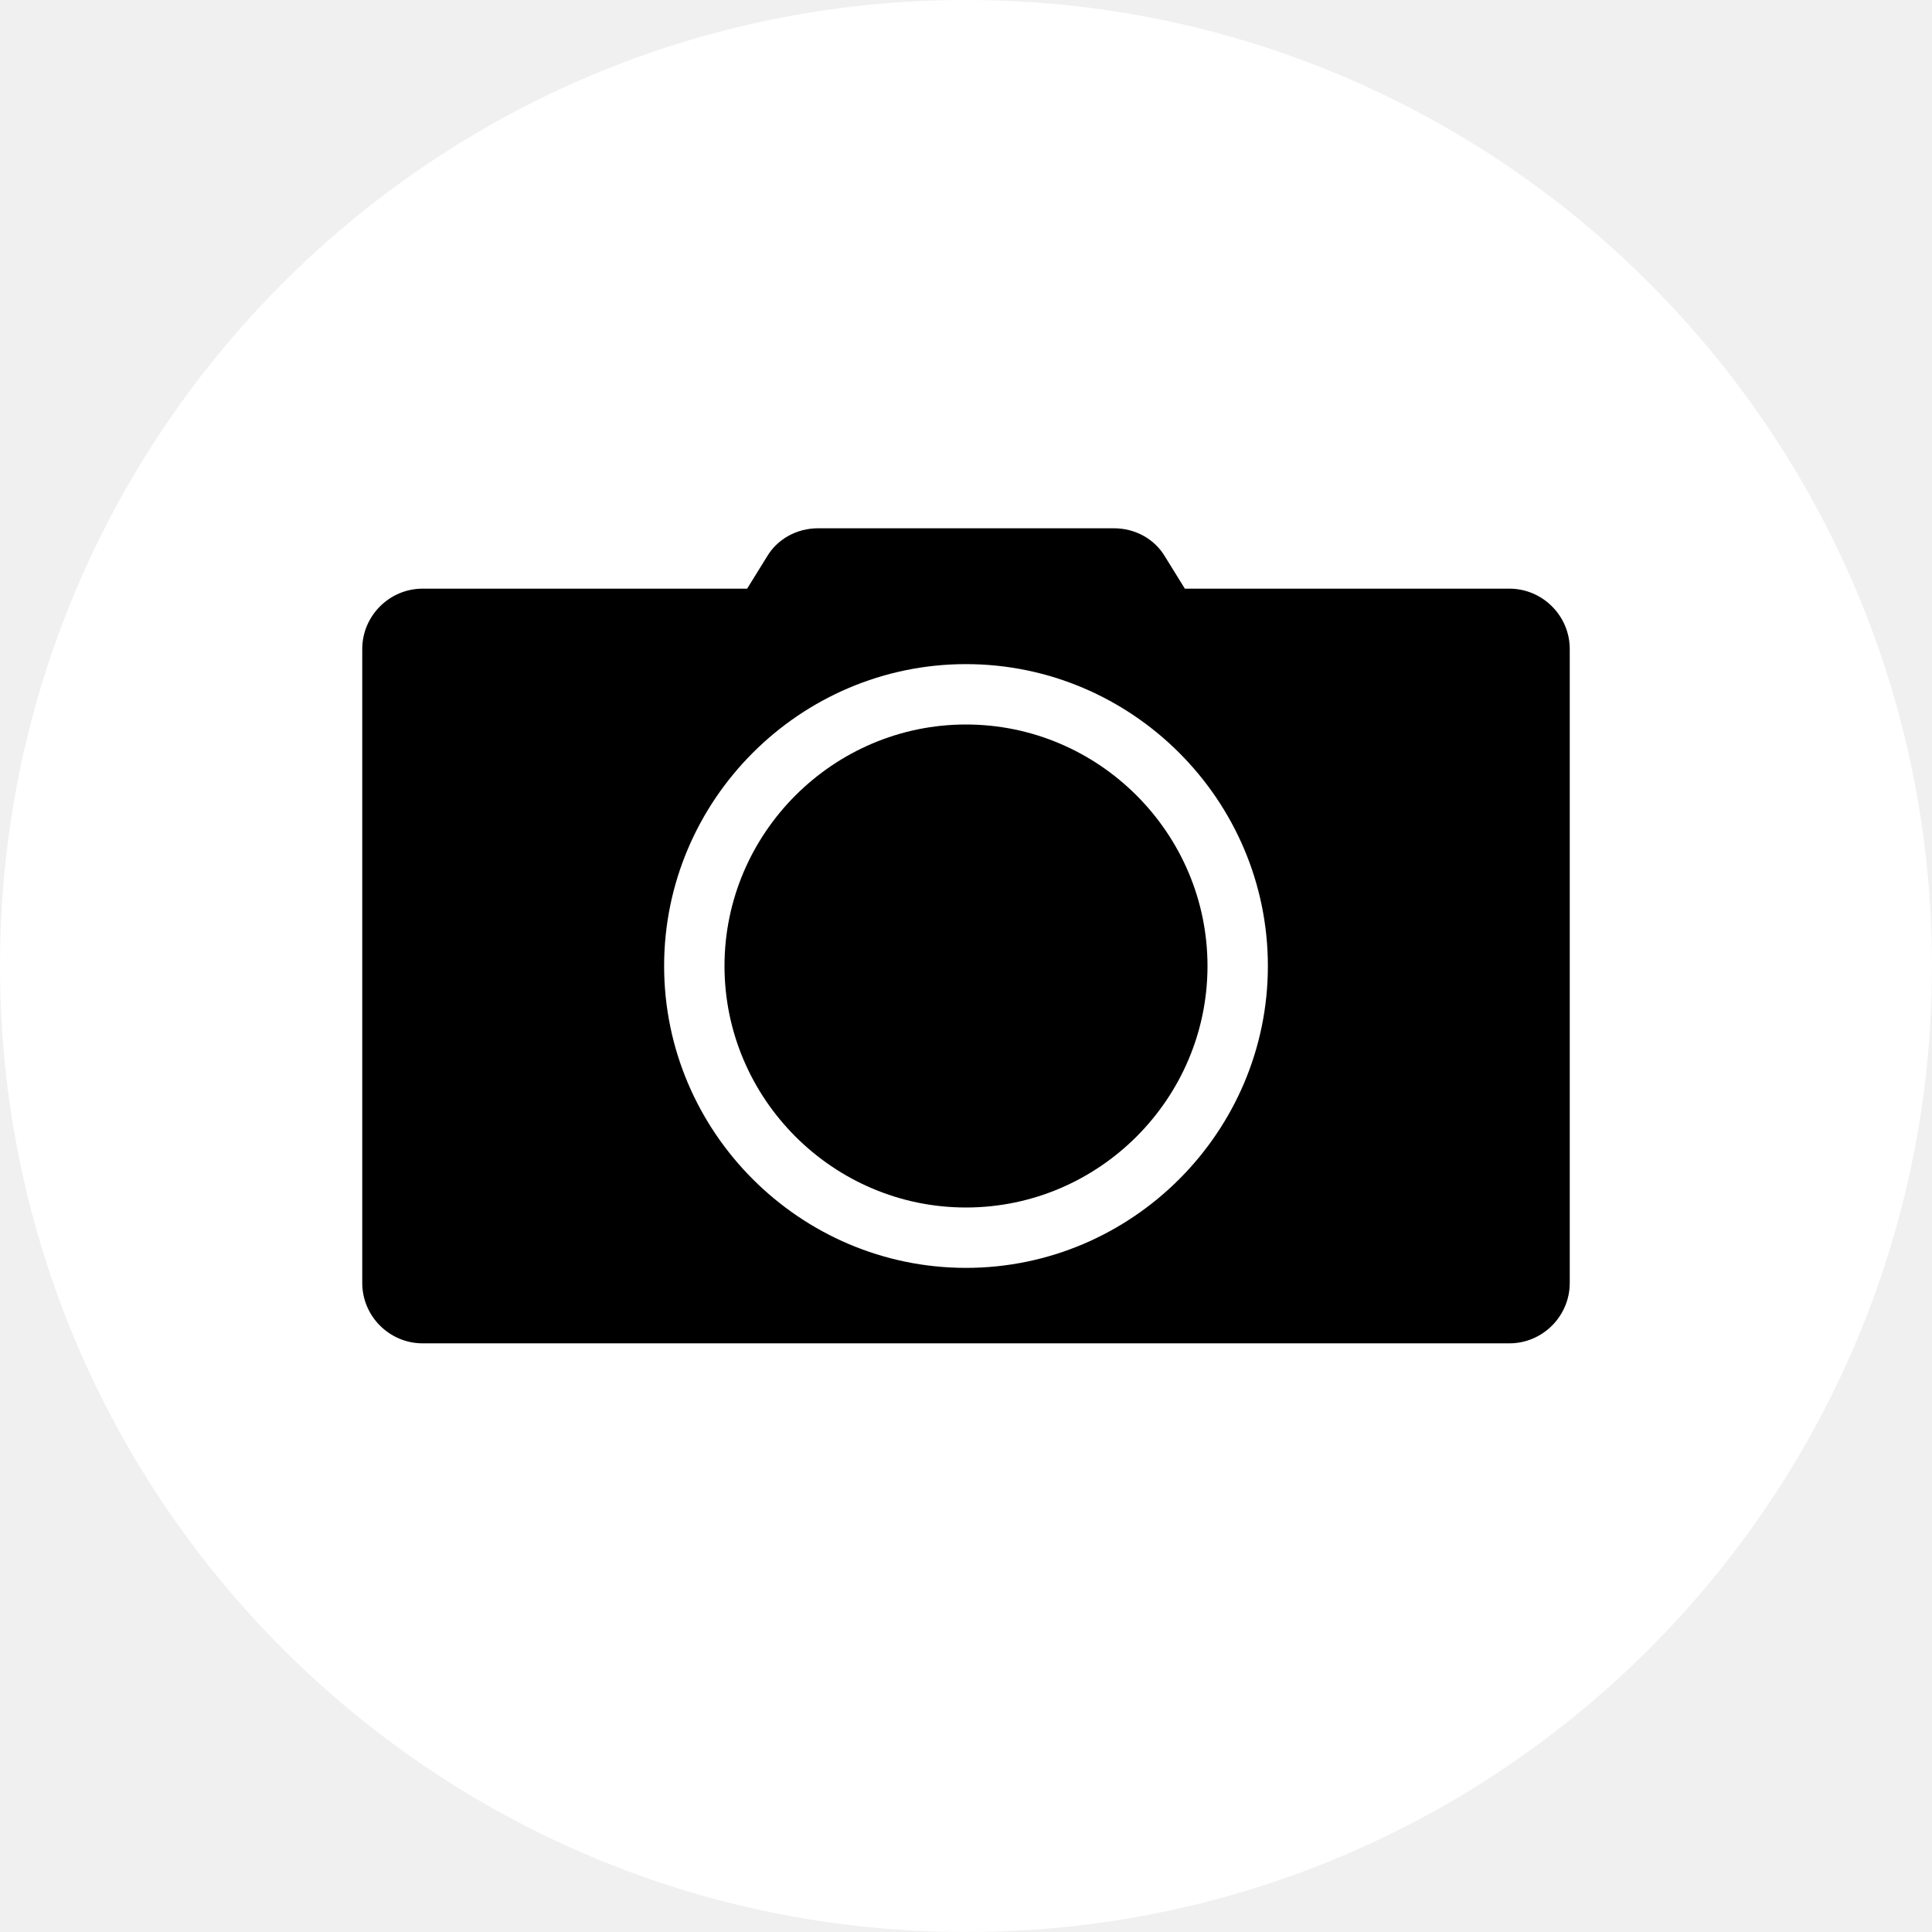
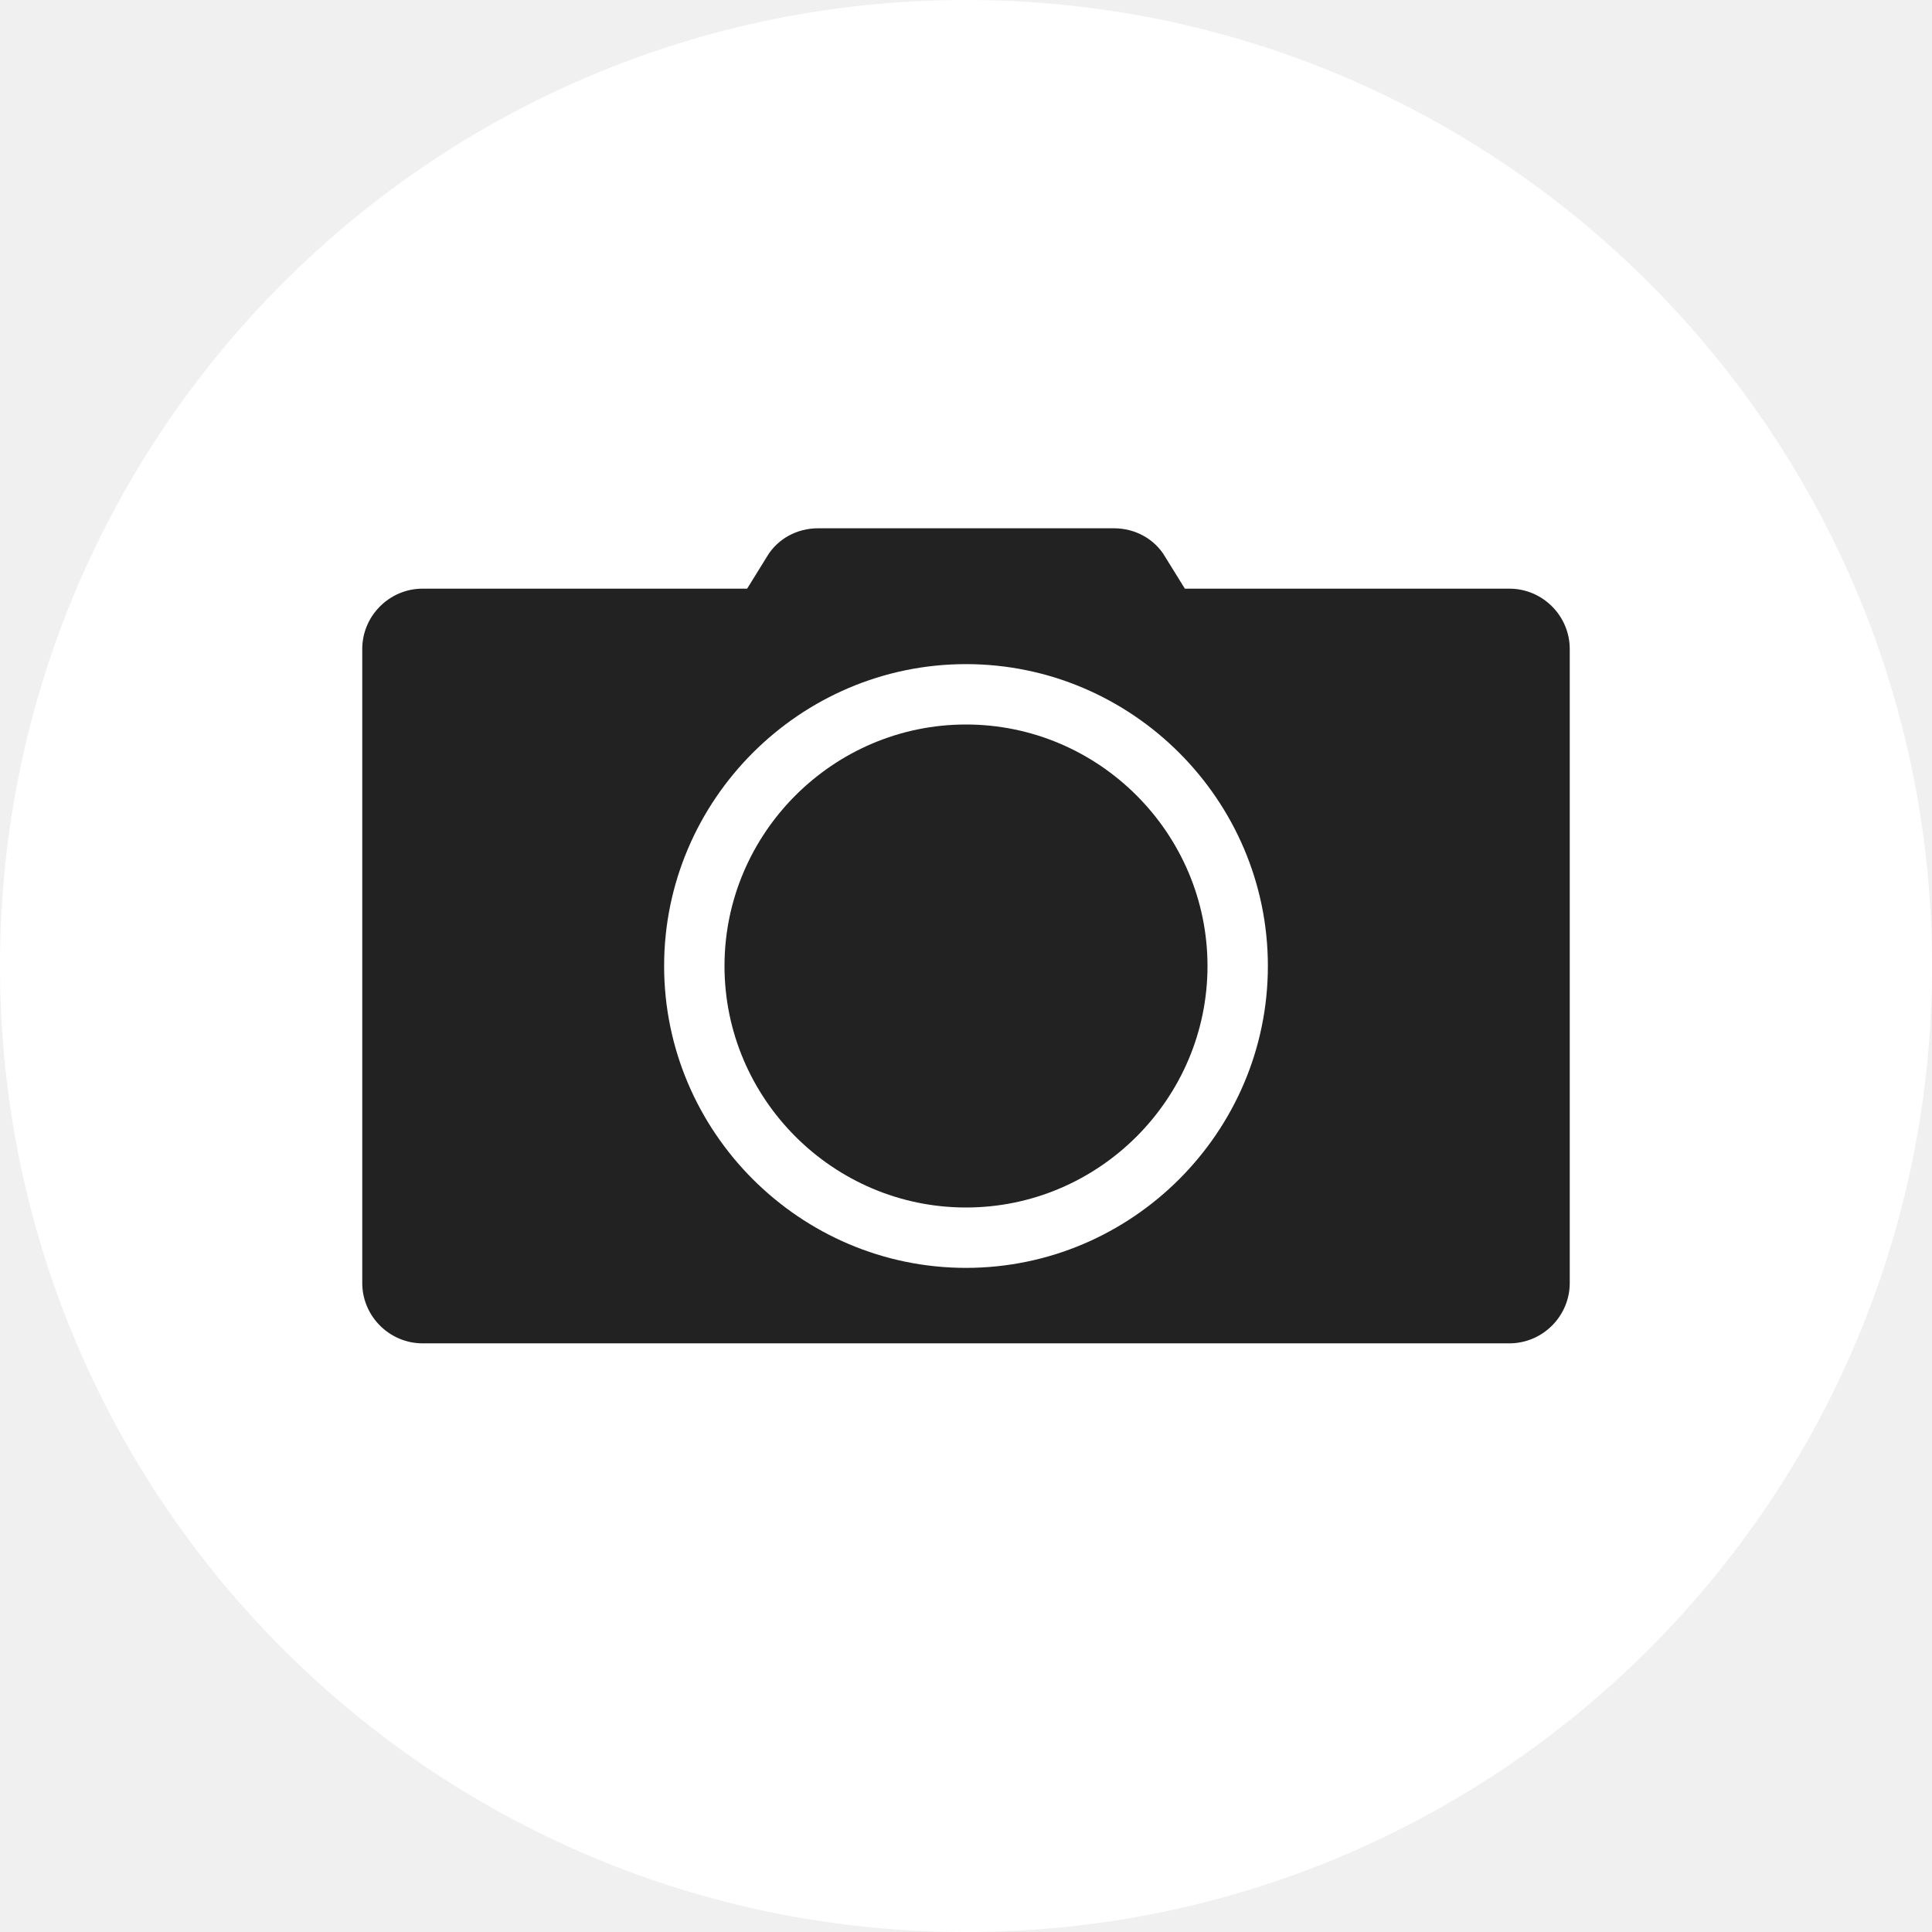
<svg xmlns="http://www.w3.org/2000/svg" id="Layer_1" style="enable-background:new 0 0 128 128;" version="1.1" viewBox="0 0 128 128" xml:space="preserve">
  <defs id="defs24" />
  <style type="text/css" id="style9">
- 	.st0{fill:#FFFFFF;}
+ 	.st0{fill:#222222;}
</style>
  <g id="g13" style="fill:#ffffff">
    <circle cx="64" cy="64" r="64" id="circle11" style="fill:#ffffff" />
  </g>
-   <g id="g19" style="fill:#000000">
-     <path class="st0" d="M64,48c-8.8,0-16,7.2-16,16s7.2,16,16,16s16-7.2,16-16S72.8,48,64,48z" id="path15" style="fill:#000000" />
-     <path class="st0" d="M100,39H78.5l-1.3-2.1c-0.7-1.2-2-1.9-3.4-1.9H54.2c-1.4,0-2.7,0.7-3.4,1.9L49.5,39H28c-2.2,0-4,1.8-4,4v42   c0,2.2,1.8,4,4,4h72c2.2,0,4-1.8,4-4V43C104,40.8,102.2,39,100,39z M64,84c-11,0-20-9-20-20s9-20,20-20s20,9,20,20S75,84,64,84z" id="path17" style="fill:#000000" />
+   <g id="g19" style="fill:#222222">
+     <path class="st0" d="M64,48c-8.8,0-16,7.2-16,16s7.2,16,16,16s16-7.2,16-16S72.8,48,64,48z" id="path15" style="fill:#222222" />
+     <path class="st0" d="M100,39H78.5l-1.3-2.1c-0.7-1.2-2-1.9-3.4-1.9H54.2c-1.4,0-2.7,0.7-3.4,1.9L49.5,39H28c-2.2,0-4,1.8-4,4v42   c0,2.2,1.8,4,4,4h72c2.2,0,4-1.8,4-4V43C104,40.8,102.2,39,100,39z M64,84c-11,0-20-9-20-20s9-20,20-20s20,9,20,20S75,84,64,84z" id="path17" style="fill:#222222" />
  </g>
</svg>
